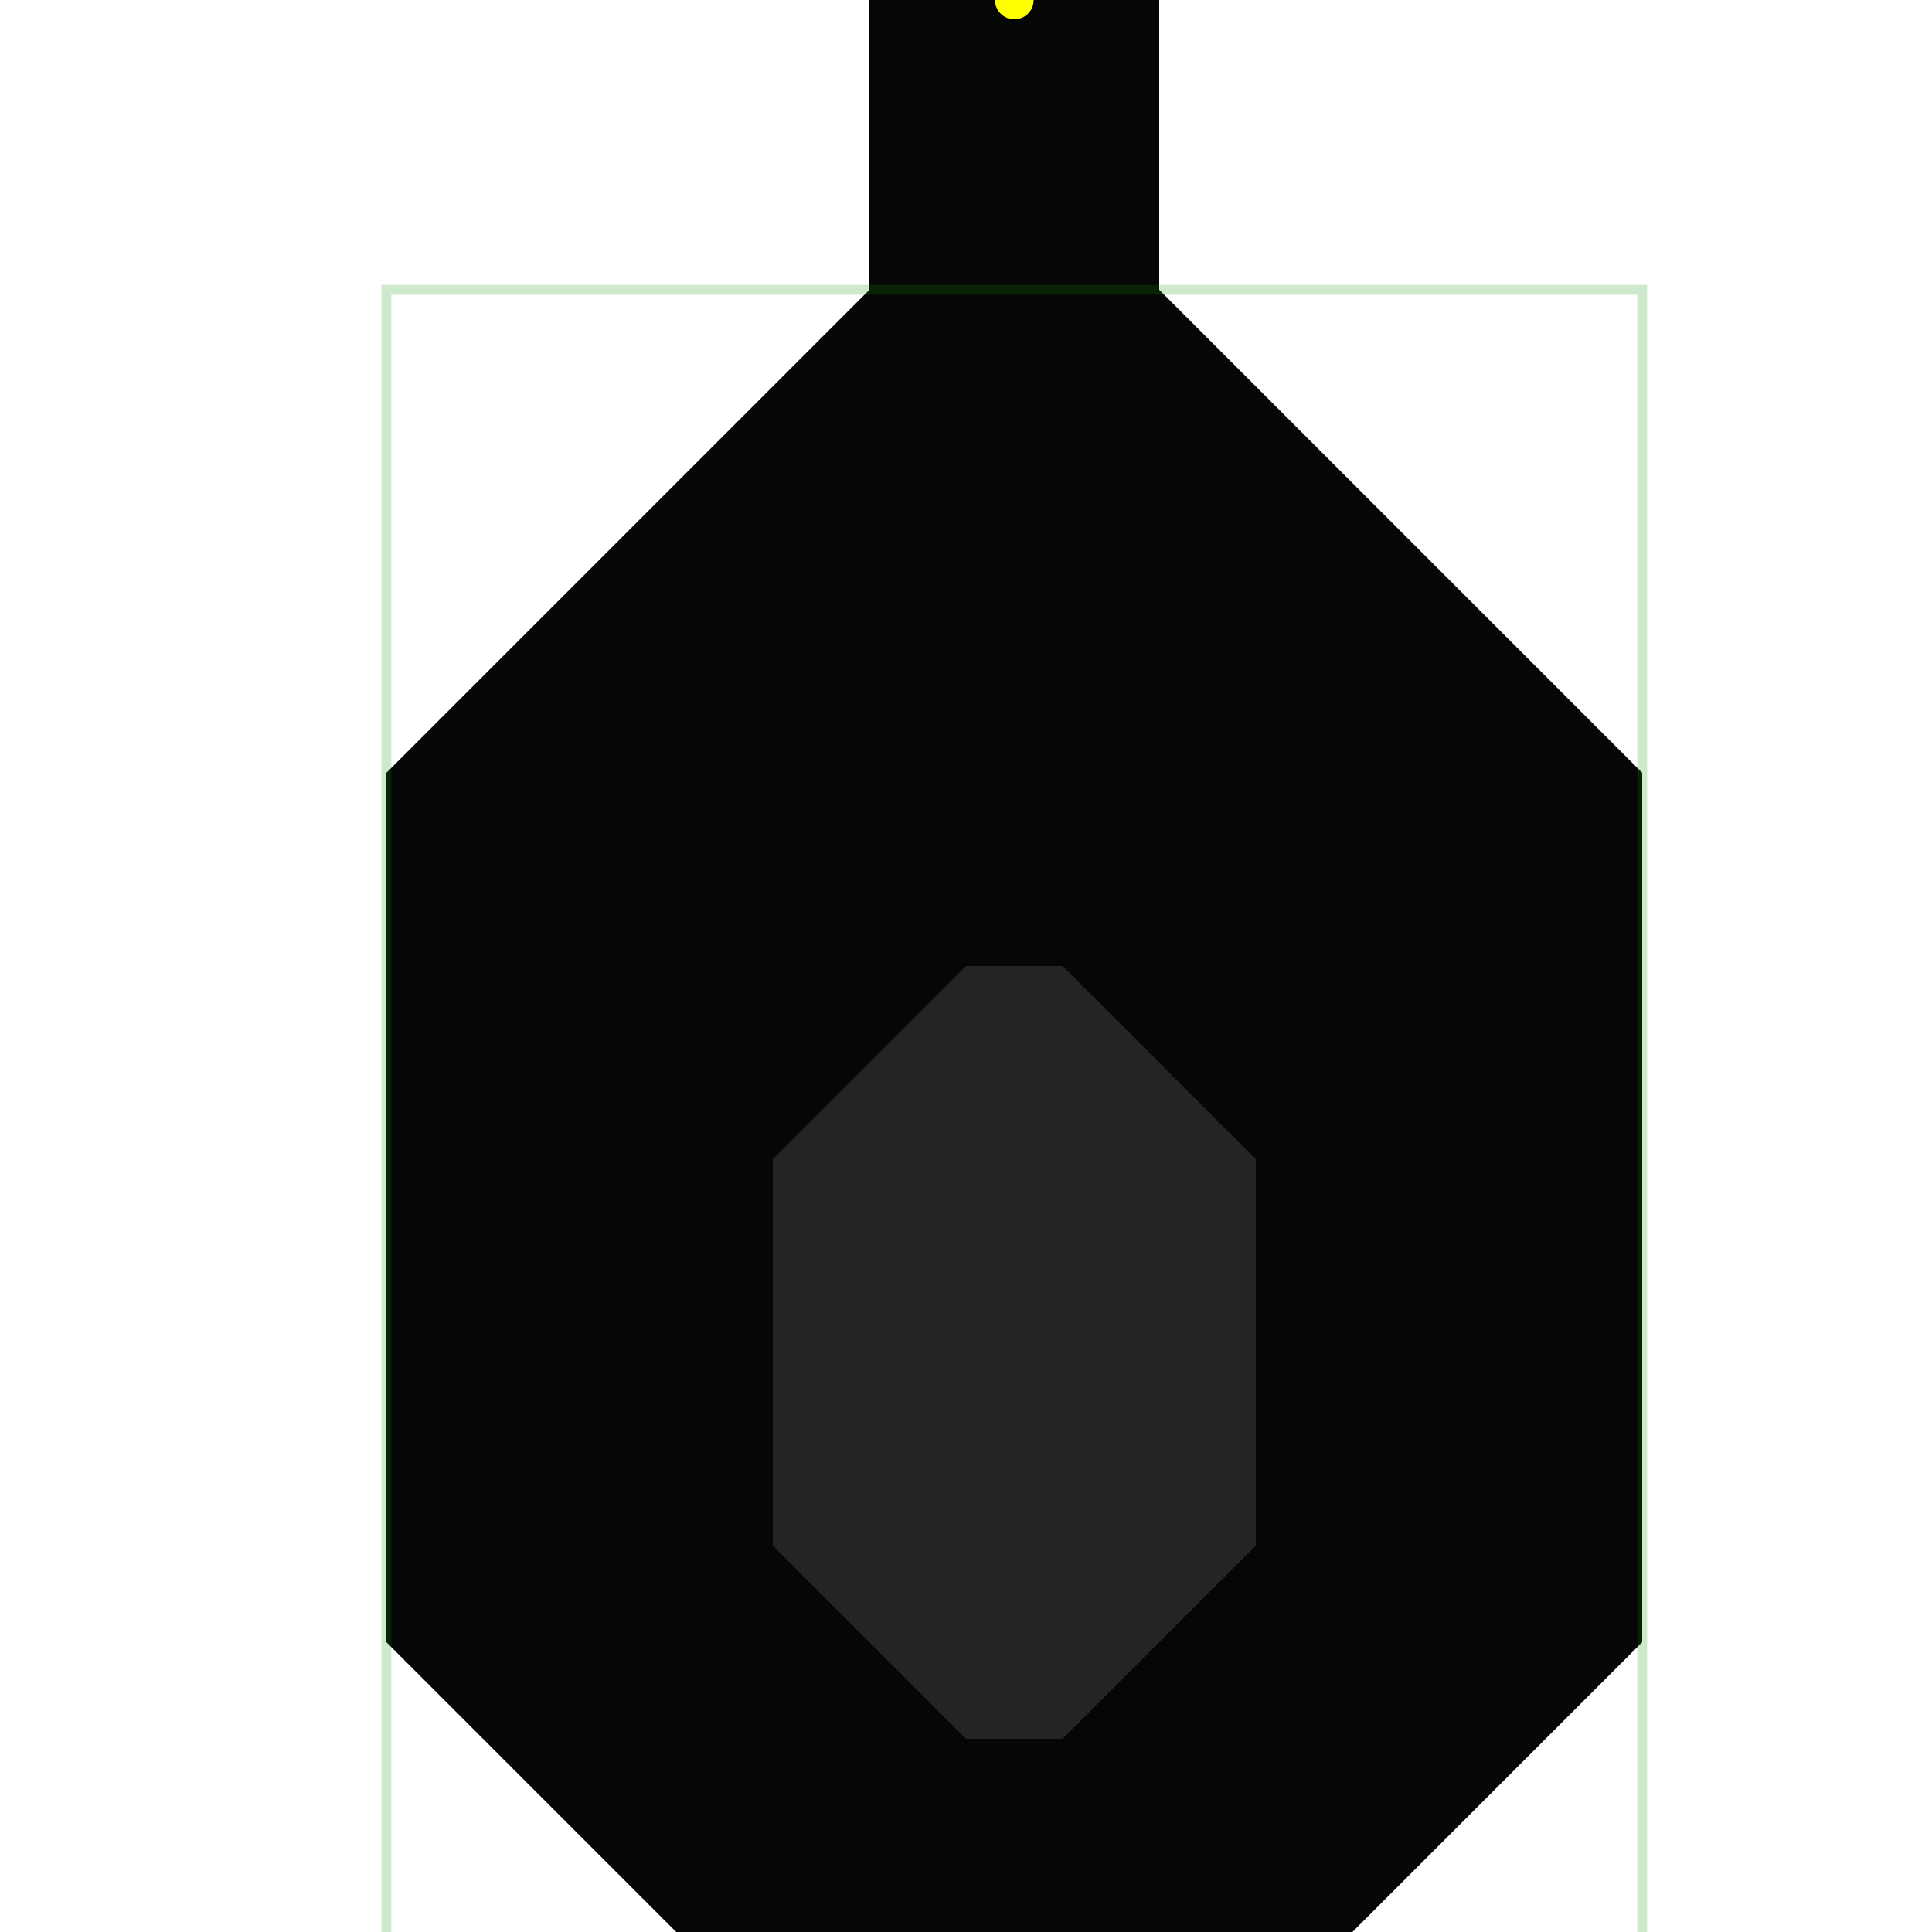
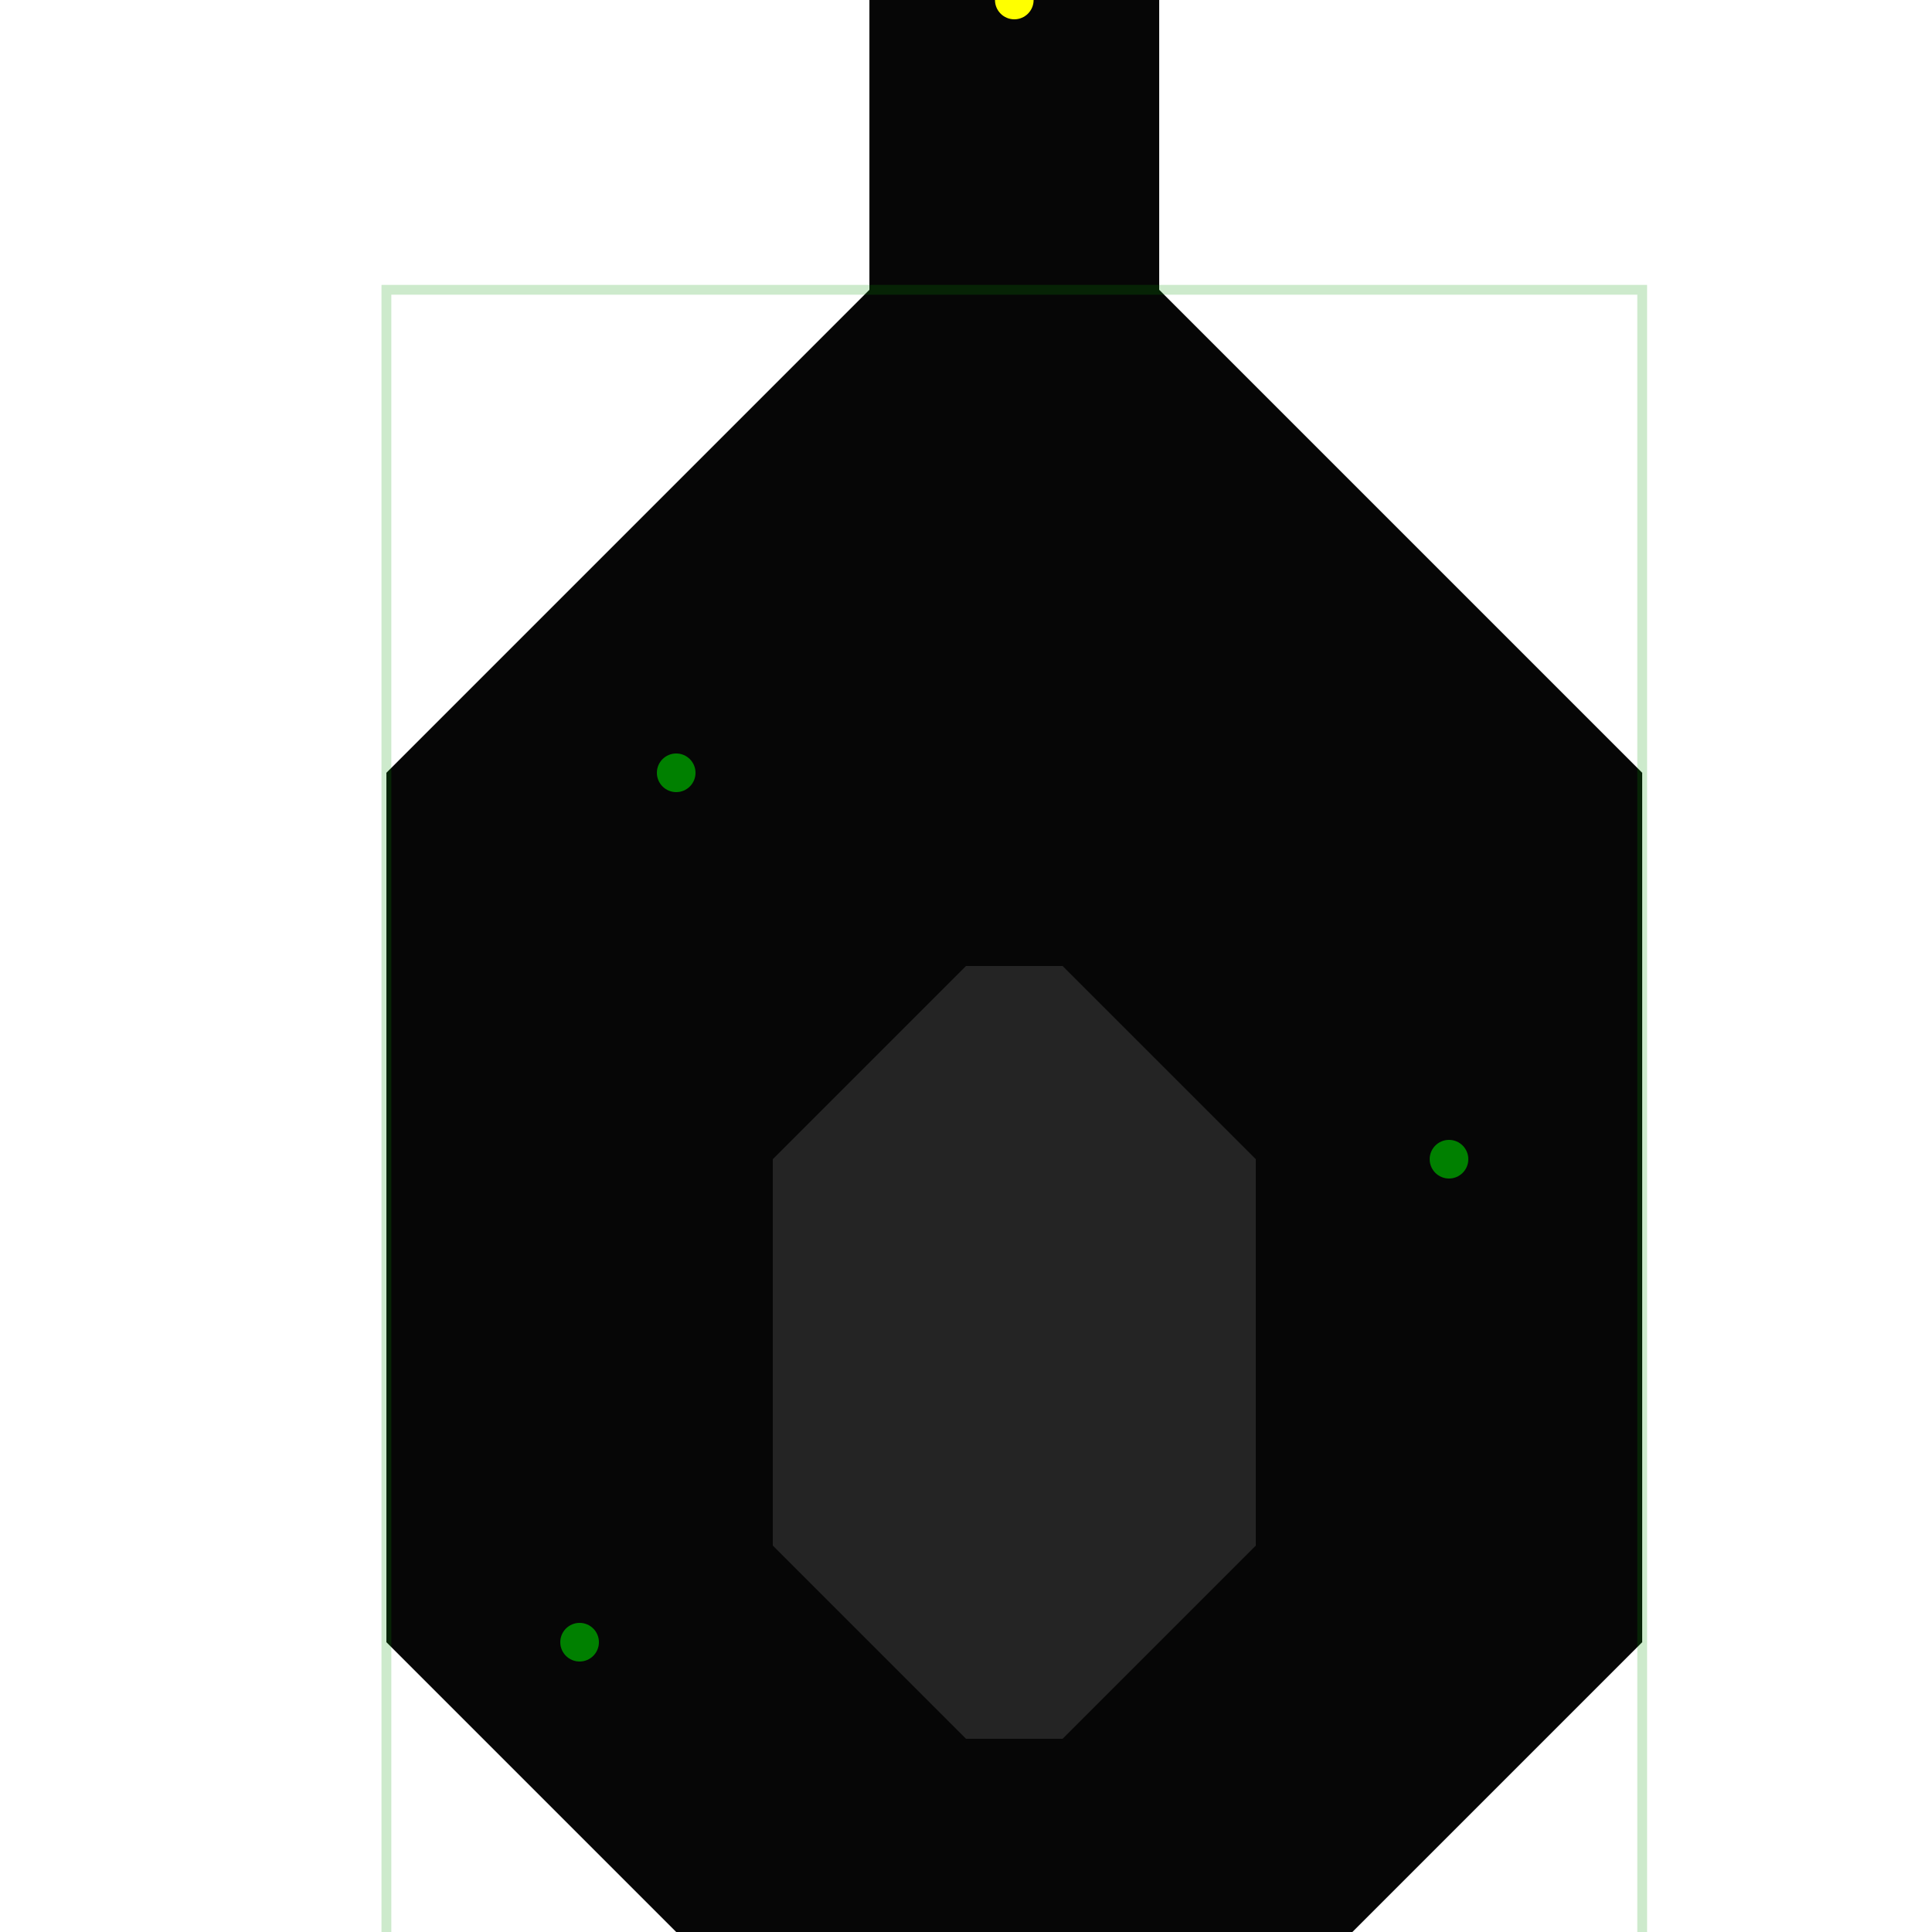
<svg xmlns="http://www.w3.org/2000/svg" width="100mm" height="100mm" viewBox="0 0 100 100" version="1.1" id="svg5">
  <defs id="defs2" />
  <g id="layer1">
    <path id="rect2617" style="fill:#060606;fill-opacity:1;stroke-width:5.439;stroke-linecap:round" d="M 40,105 20,85 20,40 45,15 V -5 L 30,-20 v -30 h 45 v 30 L 60,-5 v 20 l 25,25 2e-6,45 L 65,105 v 60 l -5,5 H 45 l -5,-5 z" />
  </g>
  <g id="layer3">
    <path id="rect6411" style="display:inline;mix-blend-mode:normal;fill:#242424;fill-opacity:1;stroke-width:2.642;stroke-linecap:round;stroke-miterlimit:4;stroke-dasharray:none" d="M 40,80 V 60 L 50,50 h 5 L 65,60 V 80 L 55,90 h -5 z" />
    <path id="path3402" style="display:inline;mix-blend-mode:normal;fill:#242424;fill-opacity:1;stroke-width:2.642;stroke-linecap:round;stroke-miterlimit:4;stroke-dasharray:none" d="m 45,-25 v -15 h 15 v 15 l -5,5 h -5 z" />
  </g>
  <g id="layer6">
    <path id="rect2749" style="fill:none;stroke:#089900;stroke-width:0.508;stroke-linecap:round;stroke-miterlimit:4;stroke-dasharray:none;stroke-opacity:0.2" d="M 20,15 H 85 V 150 H 20 Z" />
  </g>
  <g id="layer4">
-     <circle style="fill:#008000;fill-opacity:1;stroke-width:2.646;stroke-linecap:round" id="path845-9-9-5-1" cx="52.5" cy="127.5" r="1">
+     <circle style="fill:#008000;fill-opacity:1;stroke-width:2.646;stroke-linecap:round" id="path845-9-9-5-1" cx="52.5" cy="110" r="1">
+       </circle>
+     <circle style="fill:#008000;fill-opacity:1;stroke-width:2.646;stroke-linecap:round" id="path845-9-9-5-1-0" cx="30" cy="85" r="1">
+       </circle>
+     <circle style="fill:#008000;fill-opacity:1;stroke-width:2.646;stroke-linecap:round" id="path845-9-9-5-1-2" cx="75" cy="60" r="1">
+       </circle>
+     <circle style="fill:#008000;fill-opacity:1;stroke-width:2.646;stroke-linecap:round" id="path845-9-9-5-1-6" cx="35" cy="40" r="1">
+       </circle>
+     <circle style="fill:#008000;fill-opacity:1;stroke-width:2.646;stroke-linecap:round" id="path845-9-9-5-1-4" cx="52.5" cy="130" r="1">
      </circle>
  </g>
  <g id="layer5">
    <circle style="fill:#ffff00;fill-opacity:1;stroke-width:2.646;stroke-linecap:round" id="path845" cx="52.5" cy="157.5" r="1" />
    <circle style="fill:#ffff00;fill-opacity:1;stroke-width:2.646;stroke-linecap:round" id="path845-2" cx="52.5" cy="0" r="1" />
  </g>
</svg>
